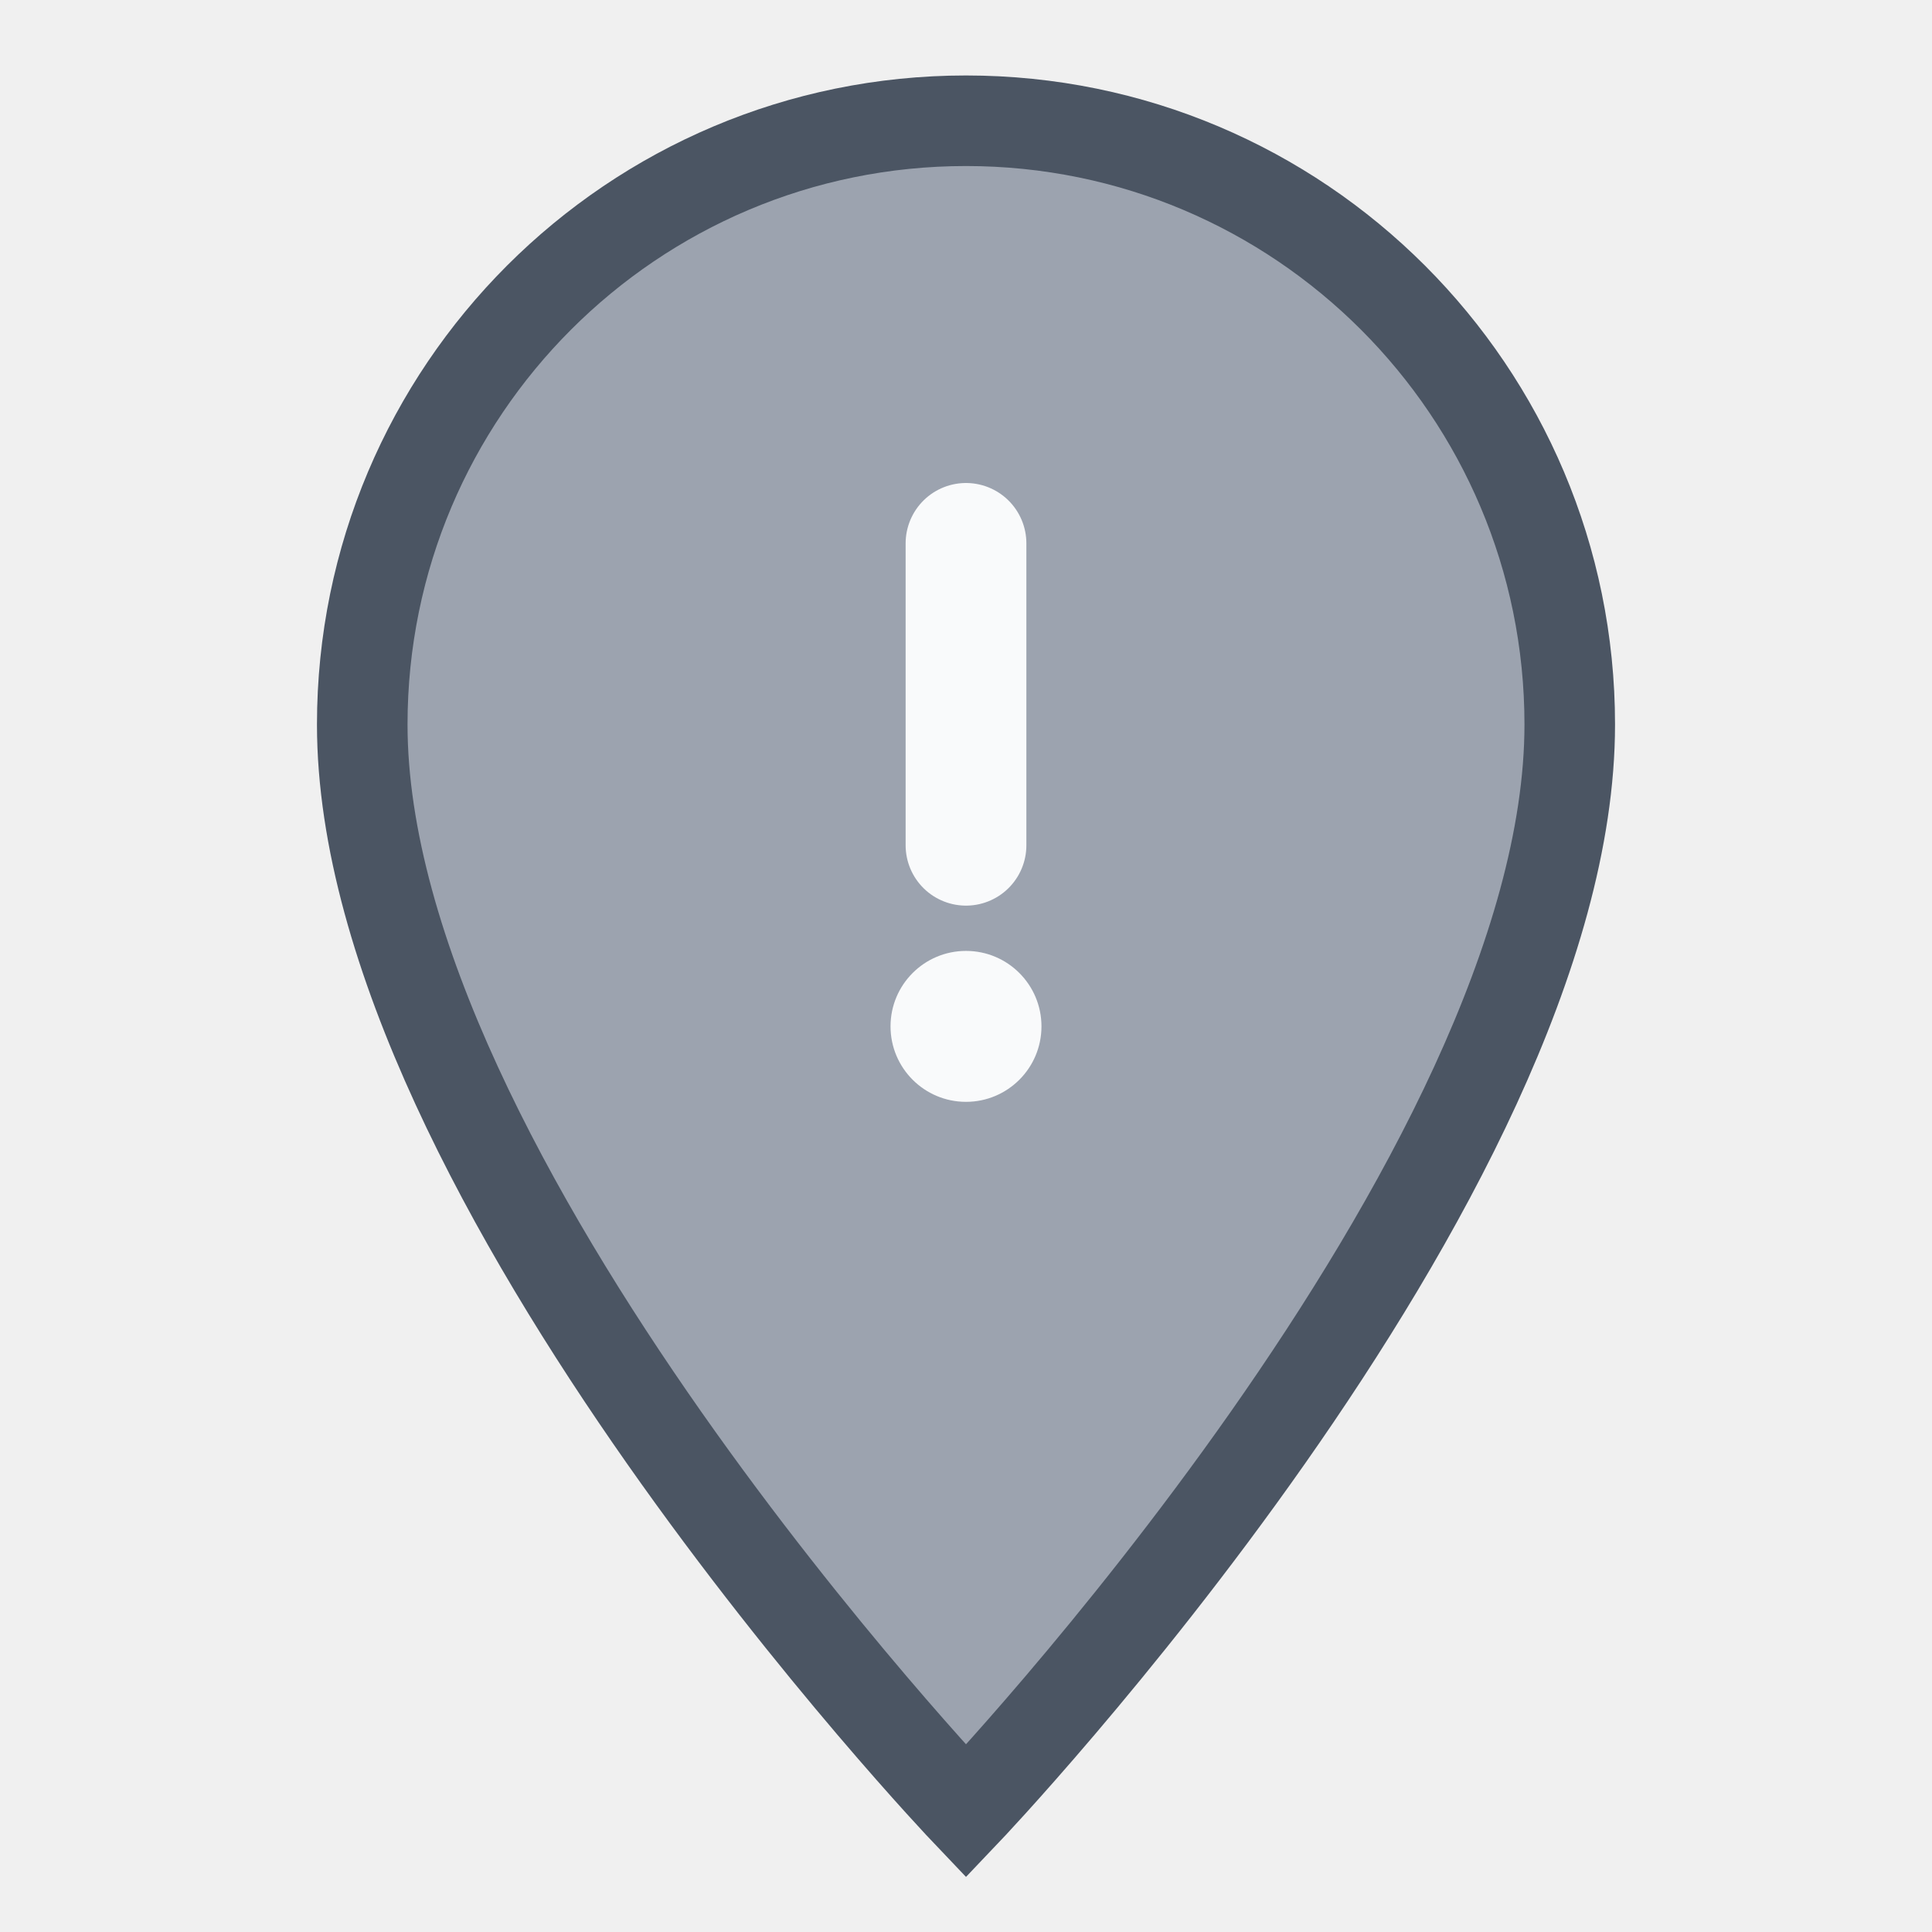
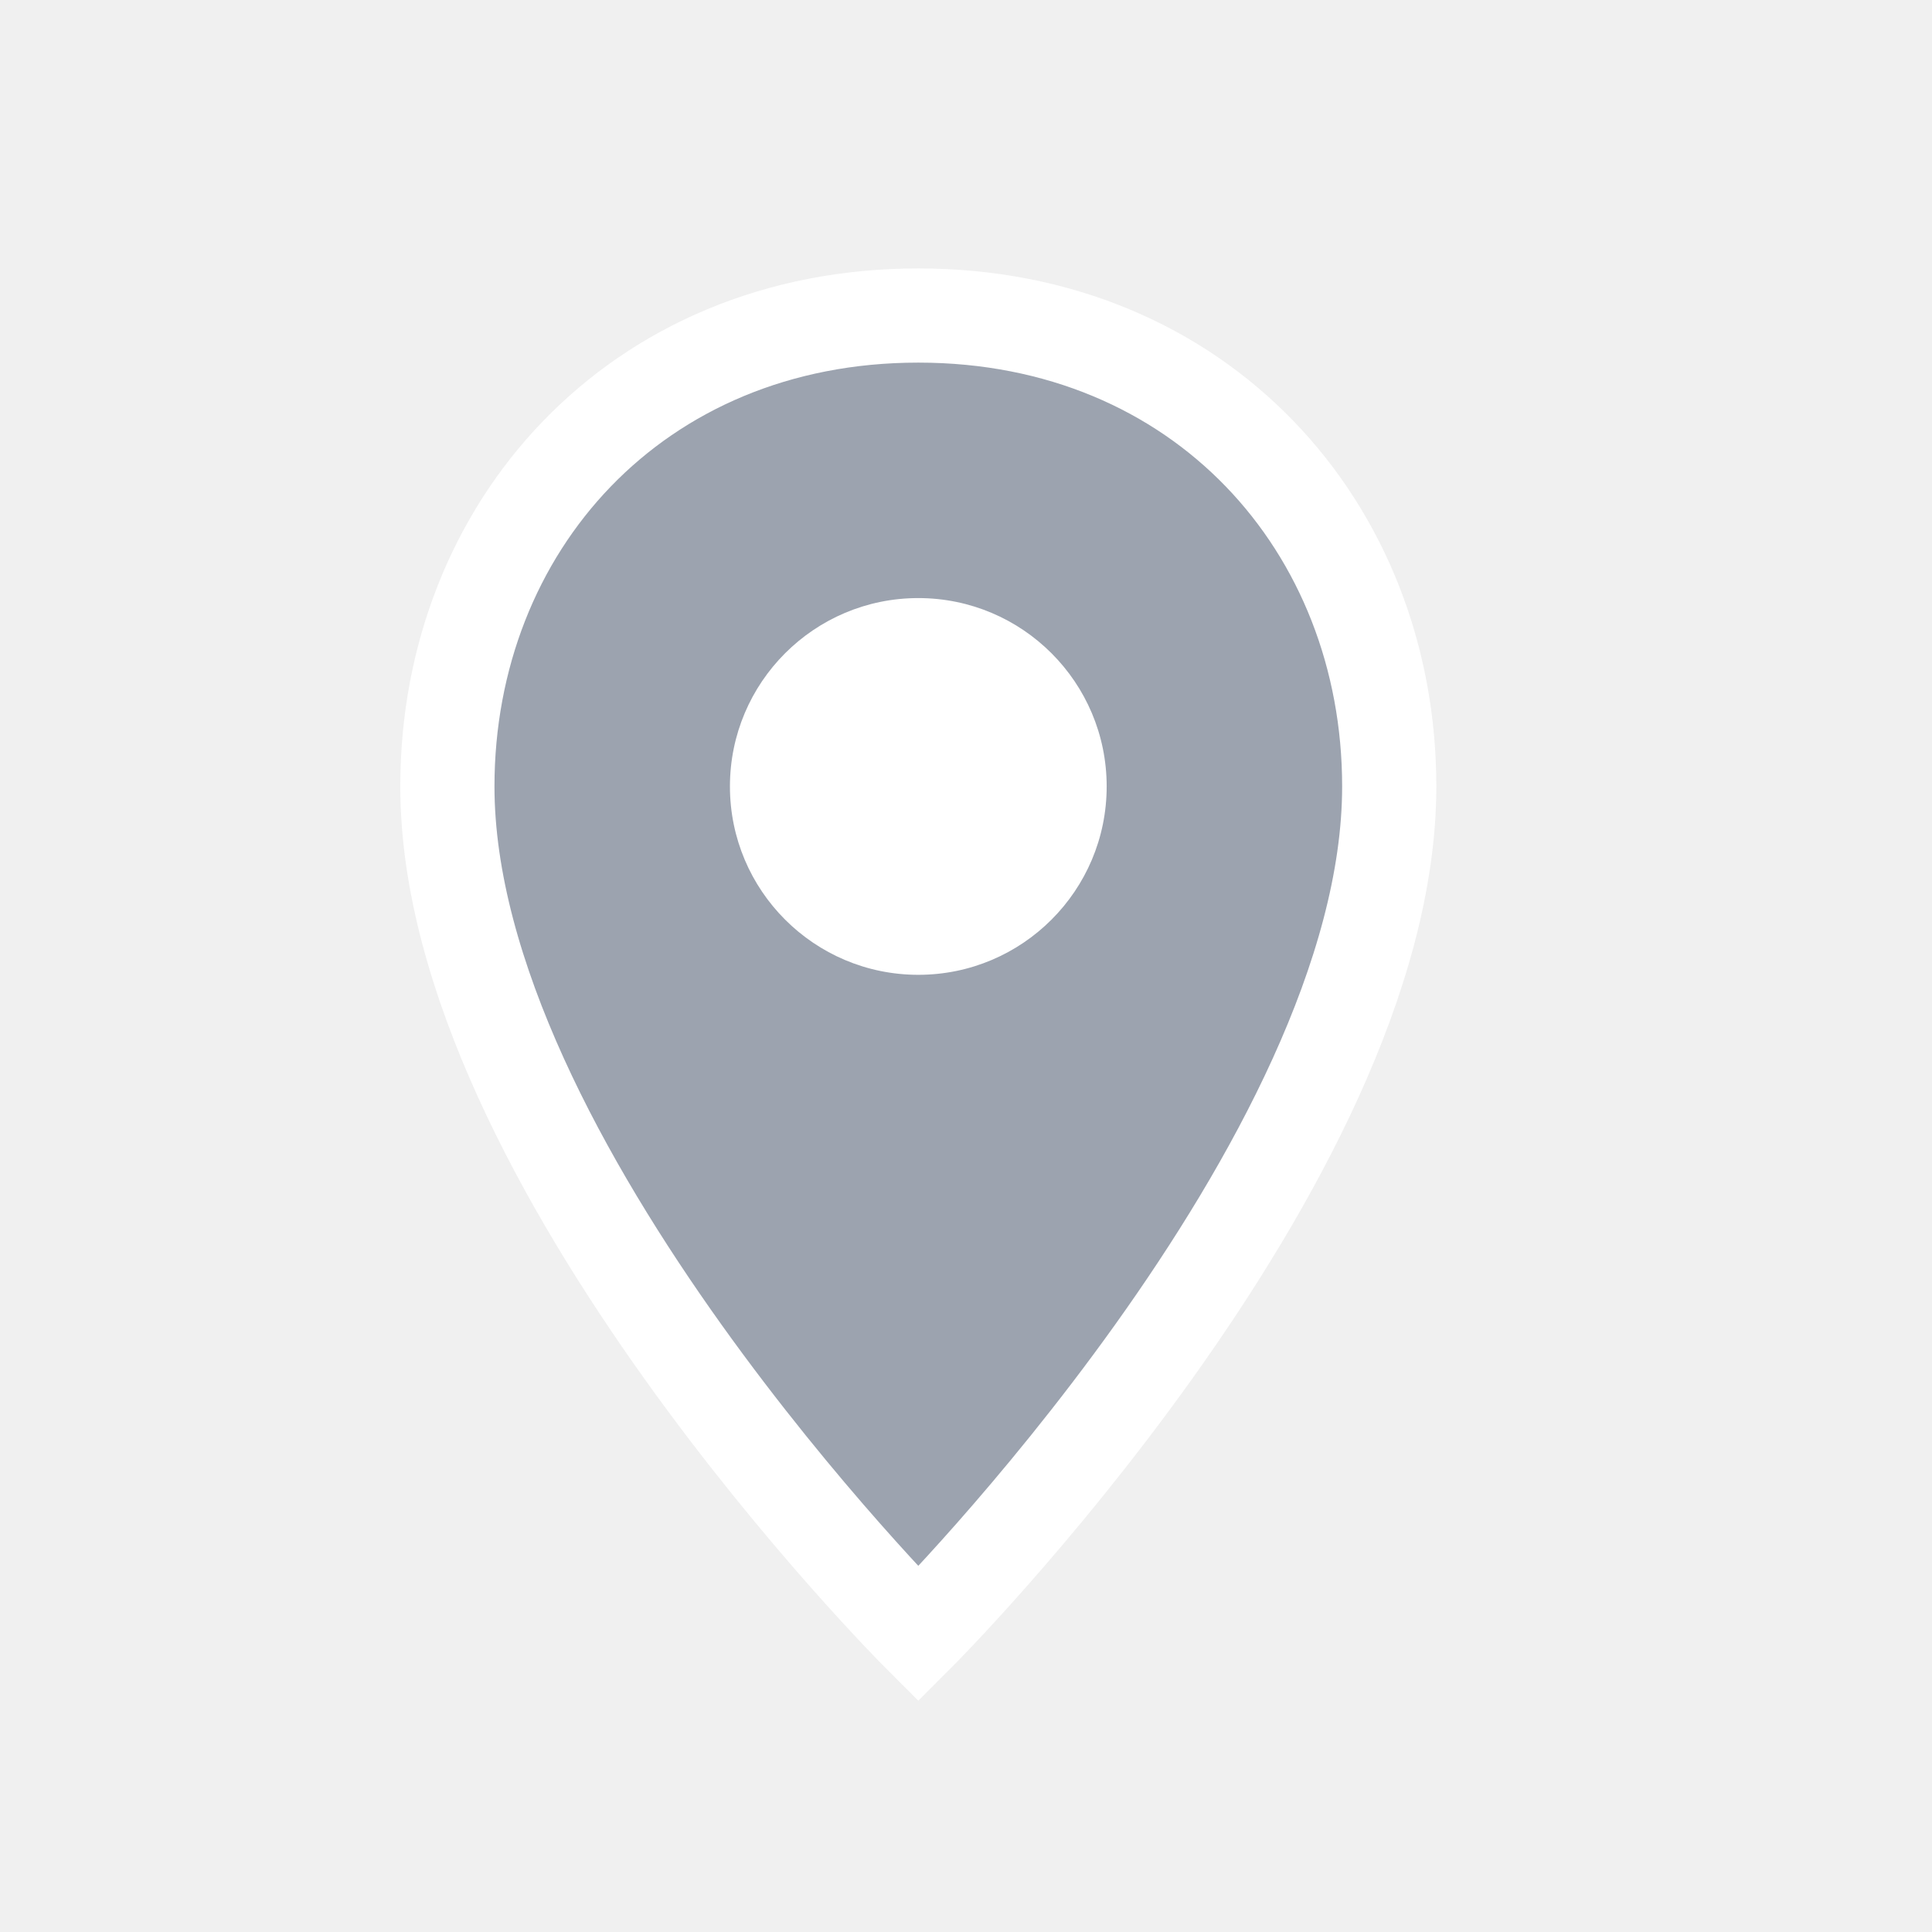
- <svg xmlns="http://www.w3.org/2000/svg" width="32" height="32" viewBox="0 0 32 32" fill="none">
-   <path d="M16 2C10.477 2 6 6.477 6 12c0 7.5 10 18 10 18s10-10.5 10-18c0-5.523-4.477-10-10-10Z" fill="#9CA3AF" stroke="#4B5563" stroke-width="1.5" />
-   <path d="M16 9v5" stroke="#F9FAFB" stroke-width="2" stroke-linecap="round" />
-   <circle cx="16" cy="17" r="1.25" fill="#F9FAFB" />
+ <svg xmlns="http://www.w3.org/2000/svg" width="32" height="32" viewBox="0 0 32 32">
+   <g transform="scale(0.78) translate(3.5,4.7)">
+     <path d="M16 2              C10 2,6 6.5,6 12              C6 20,16 30,16 30              C16 30,26 20,26 12              C26 6.5,22 2,16 2Z" fill="#9CA3AF" stroke="white" stroke-width="2" />
+     <circle cx="16" cy="12" r="4" fill="white" />
+   </g>
</svg>
